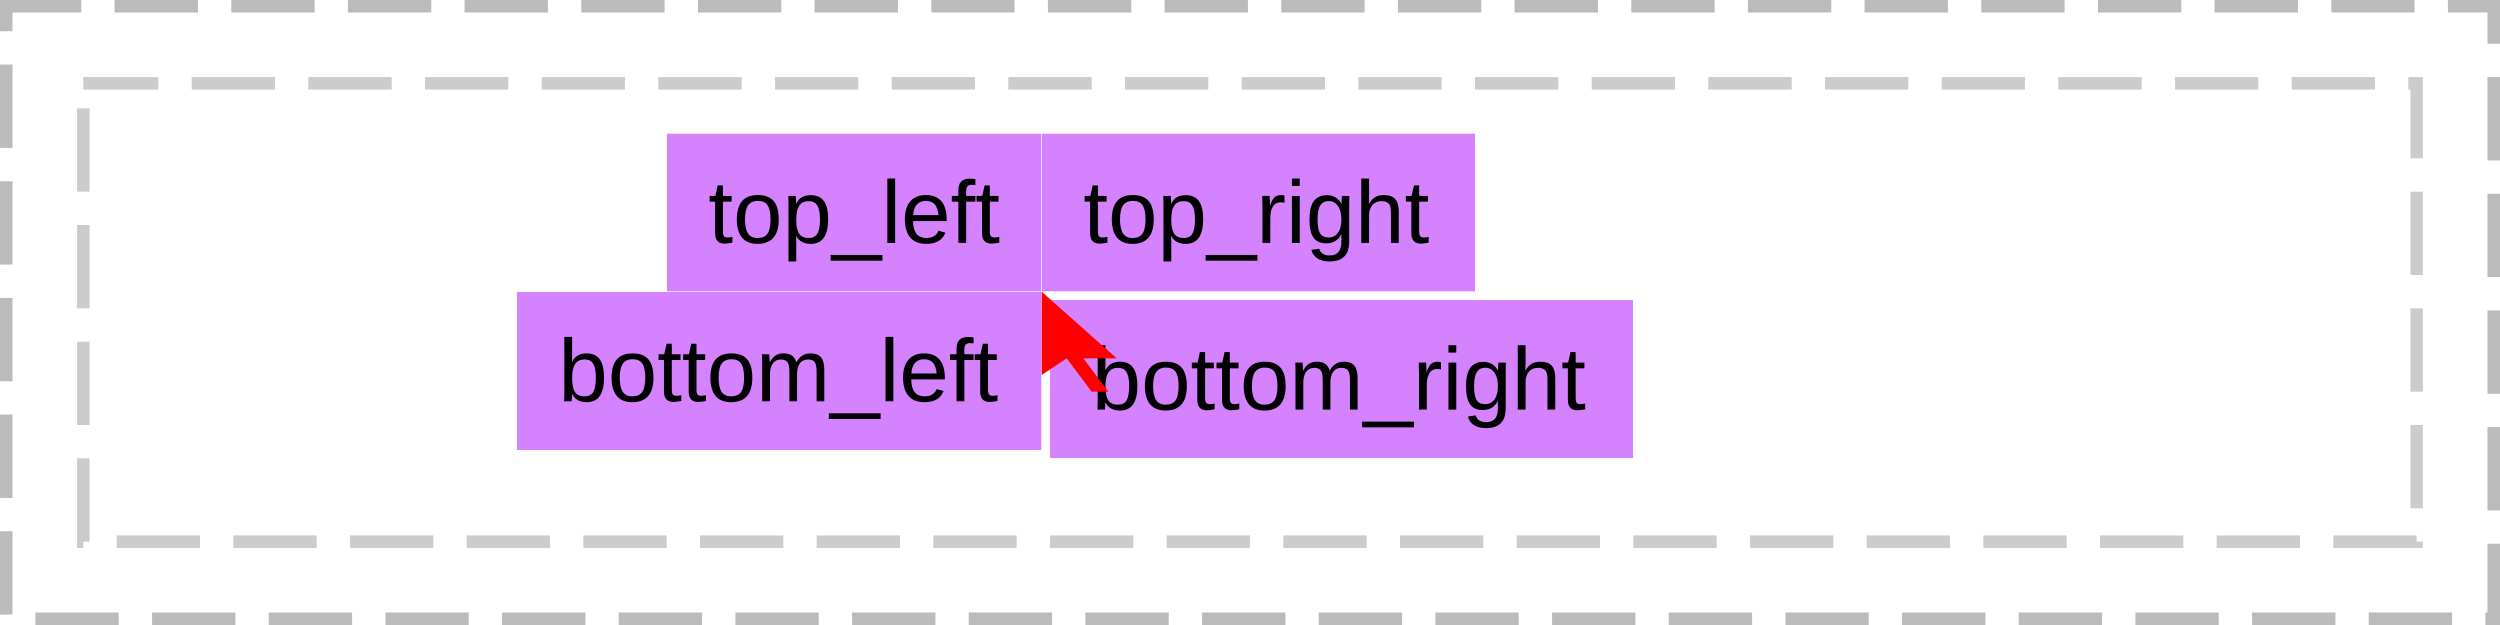
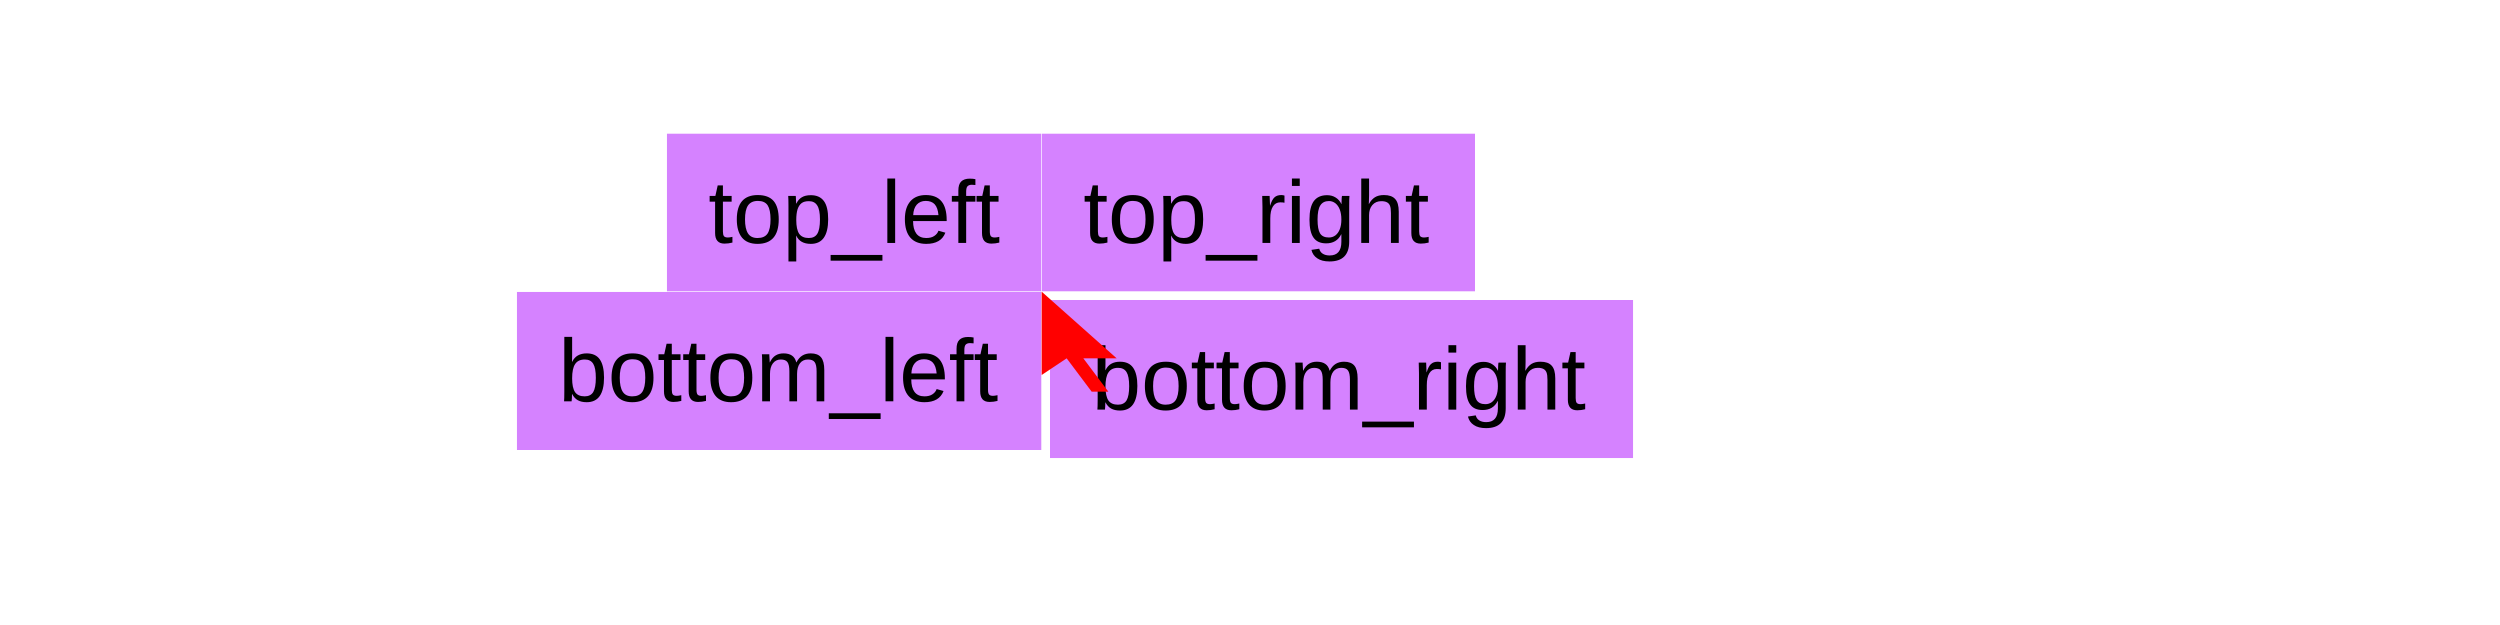
<svg xmlns="http://www.w3.org/2000/svg" xmlns:xlink="http://www.w3.org/1999/xlink" width="300pt" height="75pt" viewBox="0 0 300 75" version="1.1">
  <defs>
    <g>
      <symbol overflow="visible" id="glyph0-0">
        <path style="stroke:none;" d="M 1.062 -7.344 L 6.938 -7.344 L 6.938 0 L 1.062 0 Z M 1.469 -6.953 L 1.469 -0.391 L 6.531 -0.391 L 6.531 -6.953 Z M 1.469 -6.953 " />
      </symbol>
      <symbol overflow="visible" id="glyph0-1">
        <path style="stroke:none;" d="M 2.891 -0.047 C 2.578 0.035 2.258 0.078 1.938 0.078 C 1.188 0.078 0.812 -0.344 0.812 -1.188 L 0.812 -4.953 L 0.156 -4.953 L 0.156 -5.641 L 0.844 -5.641 L 1.125 -6.906 L 1.75 -6.906 L 1.75 -5.641 L 2.797 -5.641 L 2.797 -4.953 L 1.75 -4.953 L 1.75 -1.391 C 1.75 -1.117 1.789 -0.926 1.875 -0.812 C 1.969 -0.707 2.125 -0.656 2.344 -0.656 C 2.469 -0.656 2.648 -0.68 2.891 -0.734 Z M 2.891 -0.047 " />
      </symbol>
      <symbol overflow="visible" id="glyph0-2">
        <path style="stroke:none;" d="M 5.484 -2.828 C 5.484 -1.836 5.266 -1.098 4.828 -0.609 C 4.398 -0.129 3.77 0.109 2.938 0.109 C 2.113 0.109 1.492 -0.141 1.078 -0.641 C 0.66 -1.148 0.453 -1.879 0.453 -2.828 C 0.453 -4.773 1.289 -5.75 2.969 -5.75 C 3.832 -5.75 4.469 -5.508 4.875 -5.031 C 5.281 -4.551 5.484 -3.816 5.484 -2.828 Z M 4.5 -2.828 C 4.5 -3.598 4.383 -4.16 4.156 -4.516 C 3.926 -4.867 3.535 -5.047 2.984 -5.047 C 2.441 -5.047 2.047 -4.863 1.797 -4.5 C 1.555 -4.145 1.438 -3.586 1.438 -2.828 C 1.438 -2.078 1.555 -1.516 1.797 -1.141 C 2.035 -0.773 2.414 -0.594 2.938 -0.594 C 3.5 -0.594 3.898 -0.77 4.141 -1.125 C 4.379 -1.488 4.5 -2.055 4.5 -2.828 Z M 4.5 -2.828 " />
      </symbol>
      <symbol overflow="visible" id="glyph0-3">
        <path style="stroke:none;" d="M 5.484 -2.844 C 5.484 -0.875 4.789 0.109 3.406 0.109 C 2.539 0.109 1.957 -0.219 1.656 -0.875 L 1.641 -0.875 C 1.648 -0.844 1.656 -0.547 1.656 0.016 L 1.656 2.219 L 0.719 2.219 L 0.719 -4.484 C 0.719 -5.066 0.707 -5.453 0.688 -5.641 L 1.594 -5.641 C 1.594 -5.629 1.598 -5.578 1.609 -5.484 C 1.617 -5.398 1.625 -5.27 1.625 -5.094 C 1.633 -4.914 1.641 -4.797 1.641 -4.734 L 1.672 -4.734 C 1.836 -5.078 2.055 -5.328 2.328 -5.484 C 2.598 -5.648 2.957 -5.734 3.406 -5.734 C 4.102 -5.734 4.625 -5.5 4.969 -5.031 C 5.312 -4.57 5.484 -3.844 5.484 -2.844 Z M 4.5 -2.828 C 4.5 -3.609 4.391 -4.164 4.172 -4.5 C 3.961 -4.844 3.629 -5.016 3.172 -5.016 C 2.797 -5.016 2.504 -4.938 2.297 -4.781 C 2.086 -4.625 1.926 -4.379 1.812 -4.047 C 1.707 -3.711 1.656 -3.281 1.656 -2.75 C 1.656 -2.008 1.77 -1.461 2 -1.109 C 2.238 -0.766 2.625 -0.594 3.156 -0.594 C 3.625 -0.594 3.961 -0.758 4.172 -1.094 C 4.391 -1.438 4.5 -2.016 4.5 -2.828 Z M 4.5 -2.828 " />
      </symbol>
      <symbol overflow="visible" id="glyph0-4">
        <path style="stroke:none;" d="M -0.156 2.125 L -0.156 1.438 L 6.062 1.438 L 6.062 2.125 Z M -0.156 2.125 " />
      </symbol>
      <symbol overflow="visible" id="glyph0-5">
        <path style="stroke:none;" d="M 0.719 0 L 0.719 -7.734 L 1.656 -7.734 L 1.656 0 Z M 0.719 0 " />
      </symbol>
      <symbol overflow="visible" id="glyph0-6">
        <path style="stroke:none;" d="M 1.438 -2.625 C 1.438 -1.977 1.566 -1.477 1.828 -1.125 C 2.098 -0.77 2.492 -0.594 3.016 -0.594 C 3.422 -0.594 3.742 -0.676 3.984 -0.844 C 4.234 -1.008 4.398 -1.219 4.484 -1.469 L 5.312 -1.234 C 4.969 -0.336 4.203 0.109 3.016 0.109 C 2.18 0.109 1.547 -0.141 1.109 -0.641 C 0.672 -1.141 0.453 -1.879 0.453 -2.859 C 0.453 -3.785 0.672 -4.5 1.109 -5 C 1.547 -5.5 2.164 -5.75 2.969 -5.75 C 4.633 -5.75 5.469 -4.75 5.469 -2.75 L 5.469 -2.625 Z M 4.484 -3.344 C 4.43 -3.938 4.281 -4.367 4.031 -4.641 C 3.781 -4.91 3.422 -5.047 2.953 -5.047 C 2.504 -5.047 2.145 -4.895 1.875 -4.594 C 1.613 -4.289 1.473 -3.875 1.453 -3.344 Z M 4.484 -3.344 " />
      </symbol>
      <symbol overflow="visible" id="glyph0-7">
        <path style="stroke:none;" d="M 1.875 -4.953 L 1.875 0 L 0.938 0 L 0.938 -4.953 L 0.156 -4.953 L 0.156 -5.641 L 0.938 -5.641 L 0.938 -6.281 C 0.938 -6.789 1.051 -7.156 1.281 -7.375 C 1.508 -7.602 1.852 -7.719 2.312 -7.719 C 2.57 -7.719 2.797 -7.695 2.984 -7.656 L 2.984 -6.953 C 2.828 -6.973 2.688 -6.984 2.562 -6.984 C 2.32 -6.984 2.145 -6.922 2.031 -6.797 C 1.926 -6.68 1.875 -6.461 1.875 -6.141 L 1.875 -5.641 L 2.984 -5.641 L 2.984 -4.953 Z M 1.875 -4.953 " />
      </symbol>
      <symbol overflow="visible" id="glyph0-8">
        <path style="stroke:none;" d="M 5.484 -2.844 C 5.484 -0.875 4.789 0.109 3.406 0.109 C 2.977 0.109 2.625 0.031 2.344 -0.125 C 2.062 -0.281 1.832 -0.531 1.656 -0.875 L 1.641 -0.875 C 1.641 -0.77 1.633 -0.602 1.625 -0.375 C 1.613 -0.156 1.602 -0.031 1.594 0 L 0.688 0 C 0.707 -0.188 0.719 -0.57 0.719 -1.156 L 0.719 -7.734 L 1.656 -7.734 L 1.656 -5.531 C 1.656 -5.301 1.648 -5.035 1.641 -4.734 L 1.656 -4.734 C 1.832 -5.086 2.062 -5.344 2.344 -5.5 C 2.633 -5.664 2.988 -5.75 3.406 -5.75 C 4.125 -5.75 4.648 -5.504 4.984 -5.016 C 5.316 -4.535 5.484 -3.812 5.484 -2.844 Z M 4.5 -2.812 C 4.5 -3.602 4.395 -4.164 4.188 -4.5 C 3.977 -4.844 3.641 -5.016 3.172 -5.016 C 2.641 -5.016 2.254 -4.832 2.016 -4.469 C 1.773 -4.113 1.656 -3.539 1.656 -2.75 C 1.656 -2.008 1.77 -1.461 2 -1.109 C 2.238 -0.766 2.625 -0.594 3.156 -0.594 C 3.633 -0.594 3.977 -0.766 4.188 -1.109 C 4.395 -1.461 4.5 -2.031 4.5 -2.812 Z M 4.5 -2.812 " />
      </symbol>
      <symbol overflow="visible" id="glyph0-9">
        <path style="stroke:none;" d="M 4 0 L 4 -3.578 C 4 -4.117 3.922 -4.492 3.766 -4.703 C 3.617 -4.91 3.352 -5.016 2.969 -5.016 C 2.57 -5.016 2.254 -4.859 2.016 -4.547 C 1.785 -4.242 1.672 -3.816 1.672 -3.266 L 1.672 0 L 0.734 0 L 0.734 -4.438 C 0.734 -5.094 0.723 -5.492 0.703 -5.641 L 1.594 -5.641 C 1.594 -5.617 1.594 -5.57 1.594 -5.5 C 1.602 -5.426 1.609 -5.336 1.609 -5.234 C 1.617 -5.129 1.629 -4.941 1.641 -4.672 L 1.656 -4.672 C 1.852 -5.066 2.082 -5.344 2.344 -5.5 C 2.602 -5.664 2.922 -5.75 3.297 -5.75 C 3.723 -5.75 4.062 -5.66 4.312 -5.484 C 4.562 -5.316 4.734 -5.047 4.828 -4.672 L 4.844 -4.672 C 5.039 -5.047 5.273 -5.316 5.547 -5.484 C 5.828 -5.66 6.164 -5.75 6.562 -5.75 C 7.125 -5.75 7.535 -5.594 7.797 -5.281 C 8.055 -4.969 8.188 -4.457 8.188 -3.75 L 8.188 0 L 7.266 0 L 7.266 -3.578 C 7.266 -4.117 7.188 -4.492 7.031 -4.703 C 6.883 -4.91 6.617 -5.016 6.234 -5.016 C 5.816 -5.016 5.492 -4.863 5.266 -4.562 C 5.035 -4.258 4.922 -3.828 4.922 -3.266 L 4.922 0 Z M 4 0 " />
      </symbol>
      <symbol overflow="visible" id="glyph0-10">
        <path style="stroke:none;" d="M 0.734 0 L 0.734 -4.328 C 0.734 -4.723 0.723 -5.16 0.703 -5.641 L 1.594 -5.641 C 1.625 -4.992 1.641 -4.609 1.641 -4.484 L 1.656 -4.484 C 1.801 -4.961 1.973 -5.289 2.172 -5.469 C 2.367 -5.656 2.645 -5.75 3 -5.75 C 3.125 -5.75 3.25 -5.727 3.375 -5.688 L 3.375 -4.828 C 3.25 -4.859 3.082 -4.875 2.875 -4.875 C 2.488 -4.875 2.191 -4.707 1.984 -4.375 C 1.773 -4.039 1.672 -3.562 1.672 -2.938 L 1.672 0 Z M 0.734 0 " />
      </symbol>
      <symbol overflow="visible" id="glyph0-11">
        <path style="stroke:none;" d="M 0.719 -6.844 L 0.719 -7.734 L 1.656 -7.734 L 1.656 -6.844 Z M 0.719 0 L 0.719 -5.641 L 1.656 -5.641 L 1.656 0 Z M 0.719 0 " />
      </symbol>
      <symbol overflow="visible" id="glyph0-12">
        <path style="stroke:none;" d="M 2.859 2.219 C 2.242 2.219 1.754 2.094 1.391 1.844 C 1.023 1.602 0.789 1.266 0.688 0.828 L 1.625 0.688 C 1.688 0.945 1.82 1.145 2.031 1.281 C 2.25 1.426 2.531 1.5 2.875 1.5 C 3.812 1.5 4.281 0.953 4.281 -0.141 L 4.281 -1.047 L 4.266 -1.047 C 4.086 -0.68 3.844 -0.406 3.531 -0.219 C 3.227 -0.039 2.867 0.047 2.453 0.047 C 1.766 0.047 1.258 -0.18 0.938 -0.641 C 0.613 -1.098 0.453 -1.82 0.453 -2.812 C 0.453 -3.801 0.625 -4.535 0.969 -5.016 C 1.32 -5.492 1.852 -5.734 2.562 -5.734 C 2.957 -5.734 3.301 -5.641 3.594 -5.453 C 3.895 -5.266 4.125 -5.004 4.281 -4.672 L 4.297 -4.672 C 4.297 -4.773 4.301 -4.957 4.312 -5.219 C 4.32 -5.477 4.336 -5.617 4.359 -5.641 L 5.25 -5.641 C 5.227 -5.453 5.219 -5.062 5.219 -4.469 L 5.219 -0.156 C 5.219 1.426 4.43 2.219 2.859 2.219 Z M 4.281 -2.812 C 4.281 -3.27 4.219 -3.664 4.094 -4 C 3.969 -4.332 3.789 -4.586 3.562 -4.766 C 3.332 -4.941 3.078 -5.031 2.797 -5.031 C 2.316 -5.031 1.969 -4.852 1.75 -4.5 C 1.531 -4.156 1.422 -3.594 1.422 -2.812 C 1.422 -2.039 1.52 -1.488 1.719 -1.156 C 1.926 -0.82 2.281 -0.656 2.781 -0.656 C 3.07 -0.656 3.332 -0.738 3.562 -0.906 C 3.789 -1.082 3.969 -1.332 4.094 -1.656 C 4.219 -1.977 4.281 -2.363 4.281 -2.812 Z M 4.281 -2.812 " />
      </symbol>
      <symbol overflow="visible" id="glyph0-13">
        <path style="stroke:none;" d="M 1.656 -4.672 C 1.852 -5.035 2.094 -5.305 2.375 -5.484 C 2.656 -5.66 3.016 -5.75 3.453 -5.75 C 4.066 -5.75 4.516 -5.594 4.797 -5.281 C 5.086 -4.977 5.234 -4.469 5.234 -3.75 L 5.234 0 L 4.297 0 L 4.297 -3.578 C 4.297 -3.973 4.258 -4.266 4.188 -4.453 C 4.113 -4.648 3.992 -4.789 3.828 -4.875 C 3.66 -4.969 3.43 -5.016 3.141 -5.016 C 2.691 -5.016 2.332 -4.859 2.062 -4.547 C 1.801 -4.242 1.672 -3.836 1.672 -3.328 L 1.672 0 L 0.734 0 L 0.734 -7.734 L 1.672 -7.734 L 1.672 -5.719 C 1.672 -5.508 1.664 -5.289 1.656 -5.062 C 1.645 -4.832 1.641 -4.703 1.641 -4.672 Z M 1.656 -4.672 " />
      </symbol>
    </g>
    <clipPath id="clip1">
      <rect x="0" y="0" width="45" height="19" />
    </clipPath>
    <filter id="alpha" filterUnits="objectBoundingBox" x="0%" y="0%" width="100%" height="100%">
      <feColorMatrix type="matrix" in="SourceGraphic" values="0 0 0 0 1 0 0 0 0 1 0 0 0 0 1 0 0 0 1 0" />
    </filter>
    <g id="surface13" clip-path="url(#clip1)" filter="url(#alpha)">
      <rect x="0" y="0" width="45" height="19" style="fill:rgb(0%,0%,0%);fill-opacity:1;stroke:none;" />
    </g>
    <mask id="mask0">
      <use xlink:href="#surface13" />
    </mask>
    <clipPath id="clip2">
      <rect x="0" y="0" width="45" height="19" />
    </clipPath>
    <g id="surface12" clip-path="url(#clip2)">
      <rect x="0" y="0" width="45" height="19" style="fill:rgb(66.667%,0%,100%);fill-opacity:0.49;stroke:none;" />
      <g style="fill:rgb(0%,0%,0%);fill-opacity:1;">
        <use xlink:href="#glyph0-1" x="5" y="13.156" />
        <use xlink:href="#glyph0-2" x="7.964" y="13.156" />
        <use xlink:href="#glyph0-3" x="13.896" y="13.156" />
        <use xlink:href="#glyph0-4" x="19.829" y="13.156" />
        <use xlink:href="#glyph0-5" x="25.762" y="13.156" />
        <use xlink:href="#glyph0-6" x="28.132" y="13.156" />
        <use xlink:href="#glyph0-7" x="34.064" y="13.156" />
        <use xlink:href="#glyph0-1" x="37.028" y="13.156" />
      </g>
    </g>
    <clipPath id="clip3">
      <rect x="0" y="0" width="63" height="19" />
    </clipPath>
    <g id="surface19" clip-path="url(#clip3)" filter="url(#alpha)">
      <rect x="0" y="0" width="63" height="19" style="fill:rgb(0%,0%,0%);fill-opacity:1;stroke:none;" />
    </g>
    <mask id="mask1">
      <use xlink:href="#surface19" />
    </mask>
    <clipPath id="clip4">
      <rect x="0" y="0" width="63" height="19" />
    </clipPath>
    <g id="surface18" clip-path="url(#clip4)">
      <rect x="0" y="0" width="63" height="19" style="fill:rgb(66.667%,0%,100%);fill-opacity:0.49;stroke:none;" />
      <g style="fill:rgb(0%,0%,0%);fill-opacity:1;">
        <use xlink:href="#glyph0-8" x="5" y="13.156" />
        <use xlink:href="#glyph0-2" x="10.933" y="13.156" />
        <use xlink:href="#glyph0-1" x="16.865" y="13.156" />
        <use xlink:href="#glyph0-1" x="19.829" y="13.156" />
        <use xlink:href="#glyph0-2" x="22.793" y="13.156" />
        <use xlink:href="#glyph0-9" x="28.726" y="13.156" />
        <use xlink:href="#glyph0-4" x="37.611" y="13.156" />
        <use xlink:href="#glyph0-5" x="43.544" y="13.156" />
        <use xlink:href="#glyph0-6" x="45.914" y="13.156" />
        <use xlink:href="#glyph0-7" x="51.847" y="13.156" />
        <use xlink:href="#glyph0-1" x="54.811" y="13.156" />
      </g>
    </g>
    <clipPath id="clip5">
      <rect x="0" y="0" width="52" height="19" />
    </clipPath>
    <g id="surface25" clip-path="url(#clip5)" filter="url(#alpha)">
      <rect x="0" y="0" width="52" height="19" style="fill:rgb(0%,0%,0%);fill-opacity:1;stroke:none;" />
    </g>
    <mask id="mask2">
      <use xlink:href="#surface25" />
    </mask>
    <clipPath id="clip6">
      <rect x="0" y="0" width="52" height="19" />
    </clipPath>
    <g id="surface24" clip-path="url(#clip6)">
      <rect x="0" y="0" width="52" height="19" style="fill:rgb(66.667%,0%,100%);fill-opacity:0.49;stroke:none;" />
      <g style="fill:rgb(0%,0%,0%);fill-opacity:1;">
        <use xlink:href="#glyph0-1" x="5" y="13.156" />
        <use xlink:href="#glyph0-2" x="7.964" y="13.156" />
        <use xlink:href="#glyph0-3" x="13.896" y="13.156" />
        <use xlink:href="#glyph0-4" x="19.829" y="13.156" />
        <use xlink:href="#glyph0-10" x="25.762" y="13.156" />
        <use xlink:href="#glyph0-11" x="29.313" y="13.156" />
        <use xlink:href="#glyph0-12" x="31.684" y="13.156" />
        <use xlink:href="#glyph0-13" x="37.616" y="13.156" />
        <use xlink:href="#glyph0-1" x="43.549" y="13.156" />
      </g>
    </g>
    <clipPath id="clip7">
      <rect x="0" y="0" width="70" height="19" />
    </clipPath>
    <g id="surface31" clip-path="url(#clip7)" filter="url(#alpha)">
      <rect x="0" y="0" width="70" height="19" style="fill:rgb(0%,0%,0%);fill-opacity:1;stroke:none;" />
    </g>
    <mask id="mask3">
      <use xlink:href="#surface31" />
    </mask>
    <clipPath id="clip8">
      <rect x="0" y="0" width="70" height="19" />
    </clipPath>
    <g id="surface30" clip-path="url(#clip8)">
      <rect x="0" y="0" width="70" height="19" style="fill:rgb(66.667%,0%,100%);fill-opacity:0.49;stroke:none;" />
      <g style="fill:rgb(0%,0%,0%);fill-opacity:1;">
        <use xlink:href="#glyph0-8" x="5" y="13.156" />
        <use xlink:href="#glyph0-2" x="10.933" y="13.156" />
        <use xlink:href="#glyph0-1" x="16.865" y="13.156" />
        <use xlink:href="#glyph0-1" x="19.829" y="13.156" />
        <use xlink:href="#glyph0-2" x="22.793" y="13.156" />
        <use xlink:href="#glyph0-9" x="28.726" y="13.156" />
        <use xlink:href="#glyph0-4" x="37.611" y="13.156" />
        <use xlink:href="#glyph0-10" x="43.544" y="13.156" />
        <use xlink:href="#glyph0-11" x="47.096" y="13.156" />
        <use xlink:href="#glyph0-12" x="49.466" y="13.156" />
        <use xlink:href="#glyph0-13" x="55.398" y="13.156" />
        <use xlink:href="#glyph0-1" x="61.331" y="13.156" />
      </g>
    </g>
  </defs>
  <g id="surface7">
-     <path style="fill:none;stroke-width:1.5;stroke-linecap:butt;stroke-linejoin:miter;stroke:rgb(0%,0%,0%);stroke-opacity:0.267;stroke-dasharray:10,4;stroke-dashoffset:1;stroke-miterlimit:10;" d="M 0.75 0.75 L 299.25 0.75 L 299.25 74.25 L 0.75 74.25 Z M 0.75 0.75 " />
-     <path style="fill:none;stroke-width:1.5;stroke-linecap:butt;stroke-linejoin:miter;stroke:rgb(0%,0%,0%);stroke-opacity:0.2;stroke-dasharray:10,4;stroke-dashoffset:1;stroke-miterlimit:10;" d="M 10 10 L 290 10 L 290 65 L 10 65 Z M 10 10 " />
    <use xlink:href="#surface12" transform="matrix(1,0,0,1,80,16)" mask="url(#mask0)" />
    <use xlink:href="#surface18" transform="matrix(1,0,0,1,62,35)" mask="url(#mask1)" />
    <use xlink:href="#surface24" transform="matrix(1,0,0,1,125,16)" mask="url(#mask2)" />
    <use xlink:href="#surface30" transform="matrix(1,0,0,1,126,36)" mask="url(#mask3)" />
    <path style=" stroke:none;fill-rule:nonzero;fill:rgb(100%,0%,0%);fill-opacity:1;" d="M 125 35 L 125 45 L 128 43 L 131 47 L 133 47 L 130 43 L 134 43 Z M 125 35 " />
  </g>
</svg>
